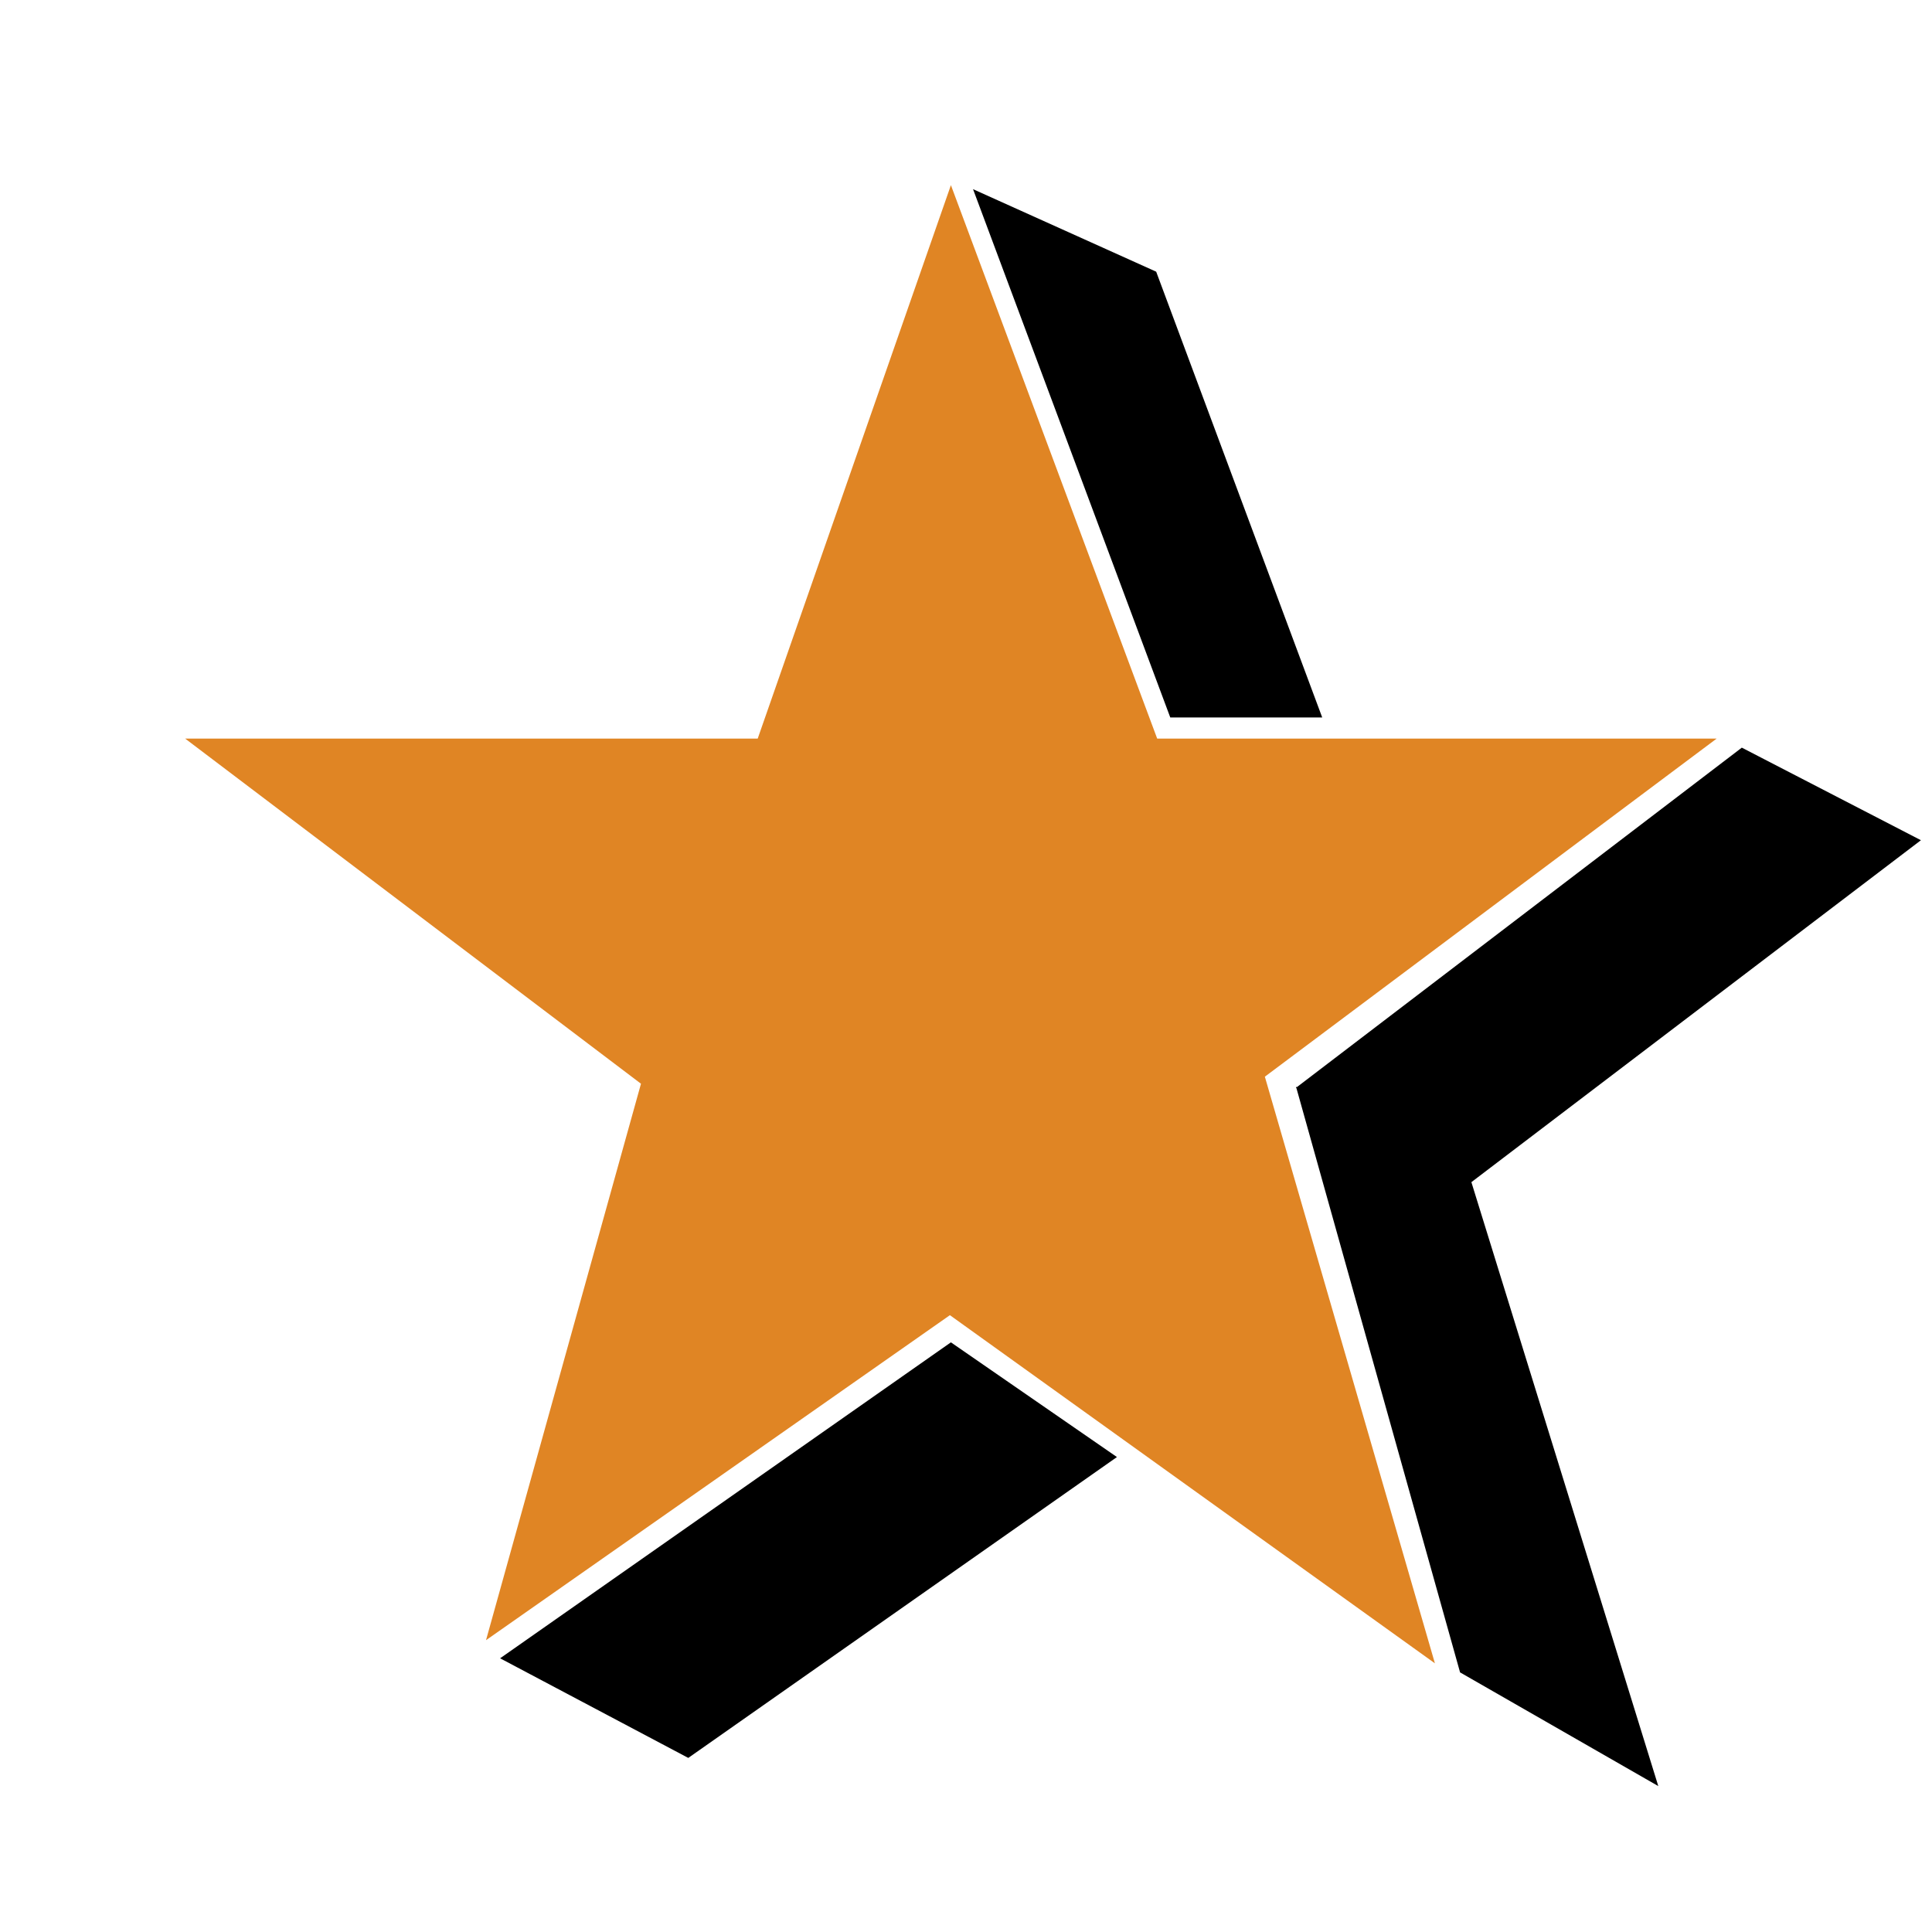
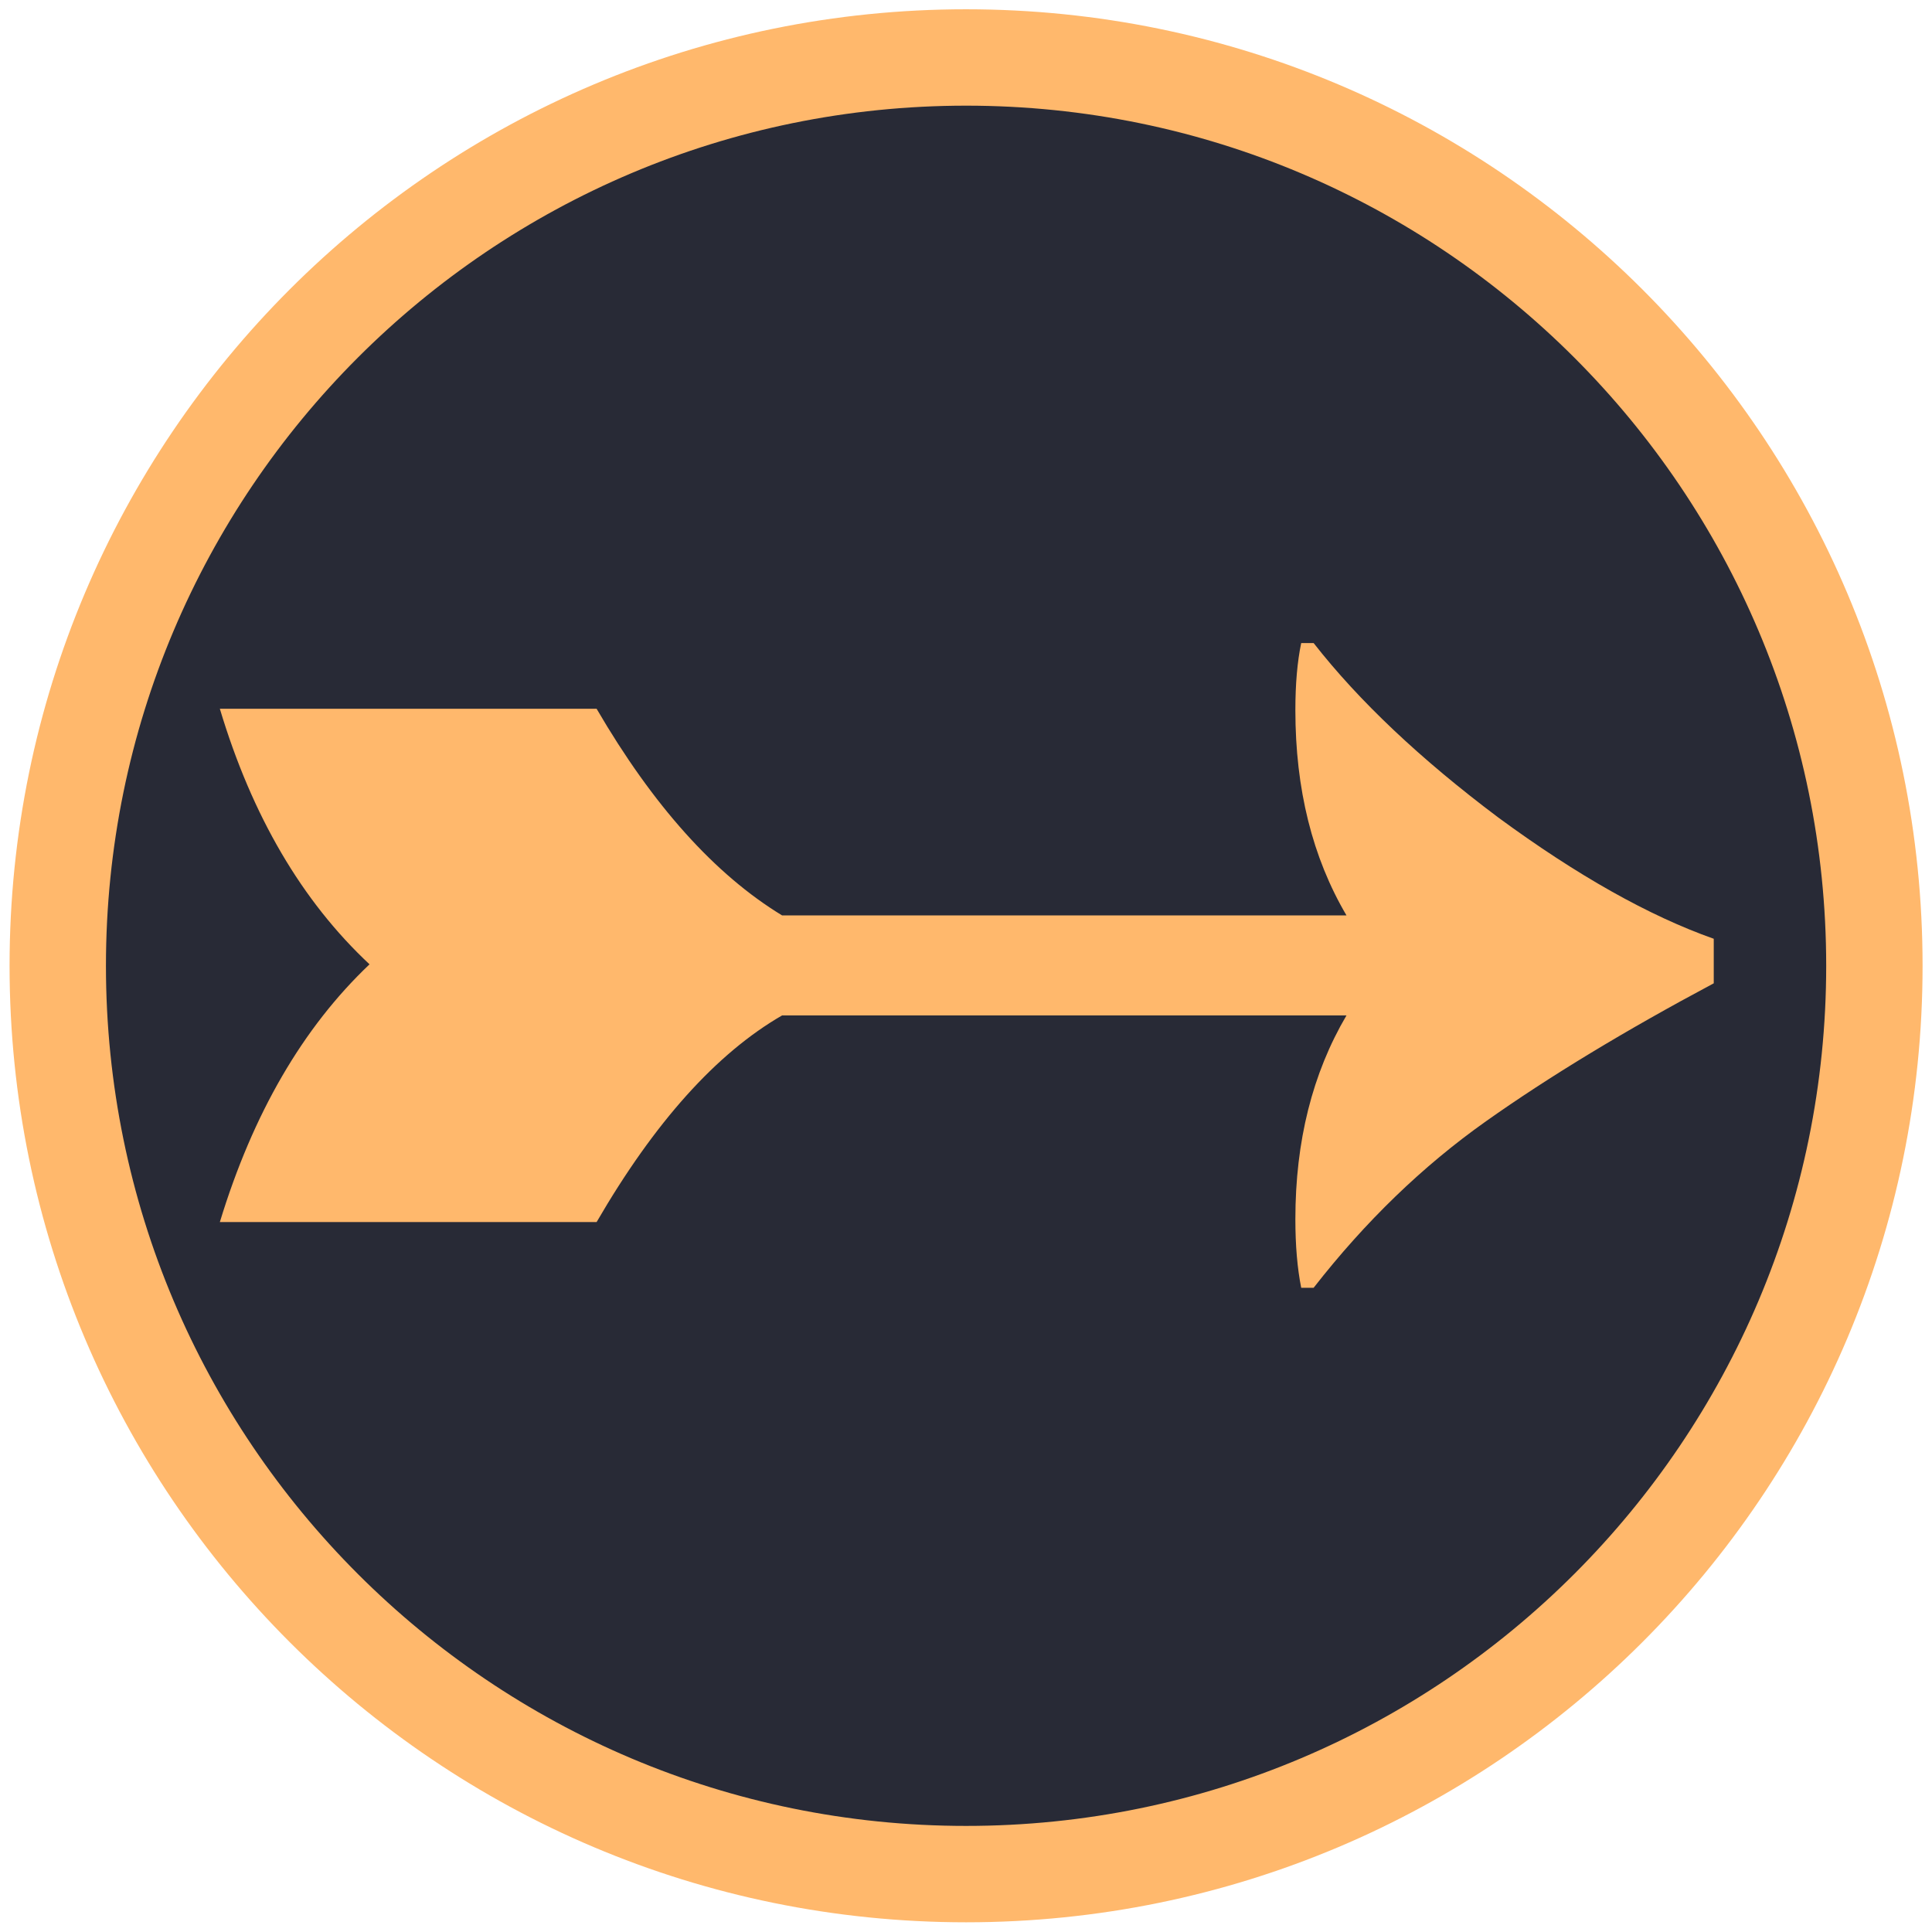
- <svg xmlns="http://www.w3.org/2000/svg" xml:space="preserve" viewBox="0 0 192 192">
-   <path fill="#e08524" d="M75.3 73.4H18.4l45.3 34.3L48.3 163l46.1-32.3 48.2 34.6-16.9-58.3 44.9-33.6H115l-20.5-55-19.2 55z" />
-   <path d="m96.7 18.8 18.2 8.2 16.5 44.3h-15.1L96.7 18.8zm-47 146 18.7 9.9 42.6-29.9-16.5-11.4-44.8 31.4zm79.1-56.8 17.4 9.4 18.6 60.1-19.7-11.3-16.3-58.2z" />
-   <path d="m173.1 74.3 17.8 9.2-44.7 34-17.4-9.4 44.3-33.8z" />
+ <svg xmlns="http://www.w3.org/2000/svg" width="7.5pt" height="7.5pt" viewBox="0 0 2.646 2.646" version="1.1" id="svg8">
+   <defs id="defs2" />
+   <g id="layer1" transform="translate(-96.57291,-132.9583)">
+     <circle style="opacity:1;fill:#282a36;fill-opacity:1;stroke:#ffb86c;stroke-width:0.132;stroke-miterlimit:4;stroke-dasharray:none;stroke-opacity:1" id="path817" cx="97.896" cy="134.281" r="1.244" />
+     <path d="m 98.92,134.246 v 0.059 q -0.182,0.097 -0.312,0.189 -0.13,0.092 -0.236,0.228 h -0.017 q -0.008,-0.04 -0.008,-0.094 0,-0.16 0.07,-0.279 h -0.773 q -0.135,0.078 -0.254,0.283 h -0.516 q 0.068,-0.223 0.205,-0.353 -0.139,-0.13 -0.205,-0.35 h 0.516 q 0.116,0.199 0.254,0.283 h 0.773 q -0.07,-0.119 -0.07,-0.281 0,-0.054 0.008,-0.092 h 0.017 q 0.093,0.119 0.253,0.239 0.162,0.119 0.295,0.166 z" style="font-style:normal;font-variant:normal;font-weight:normal;font-stretch:normal;font-size:2.469px;font-family:sans-serif;-inkscape-font-specification:sans-serif;fill:#ffb86c;fill-opacity:1;stroke-width:0.265" id="path818" />
+   </g>
</svg>
